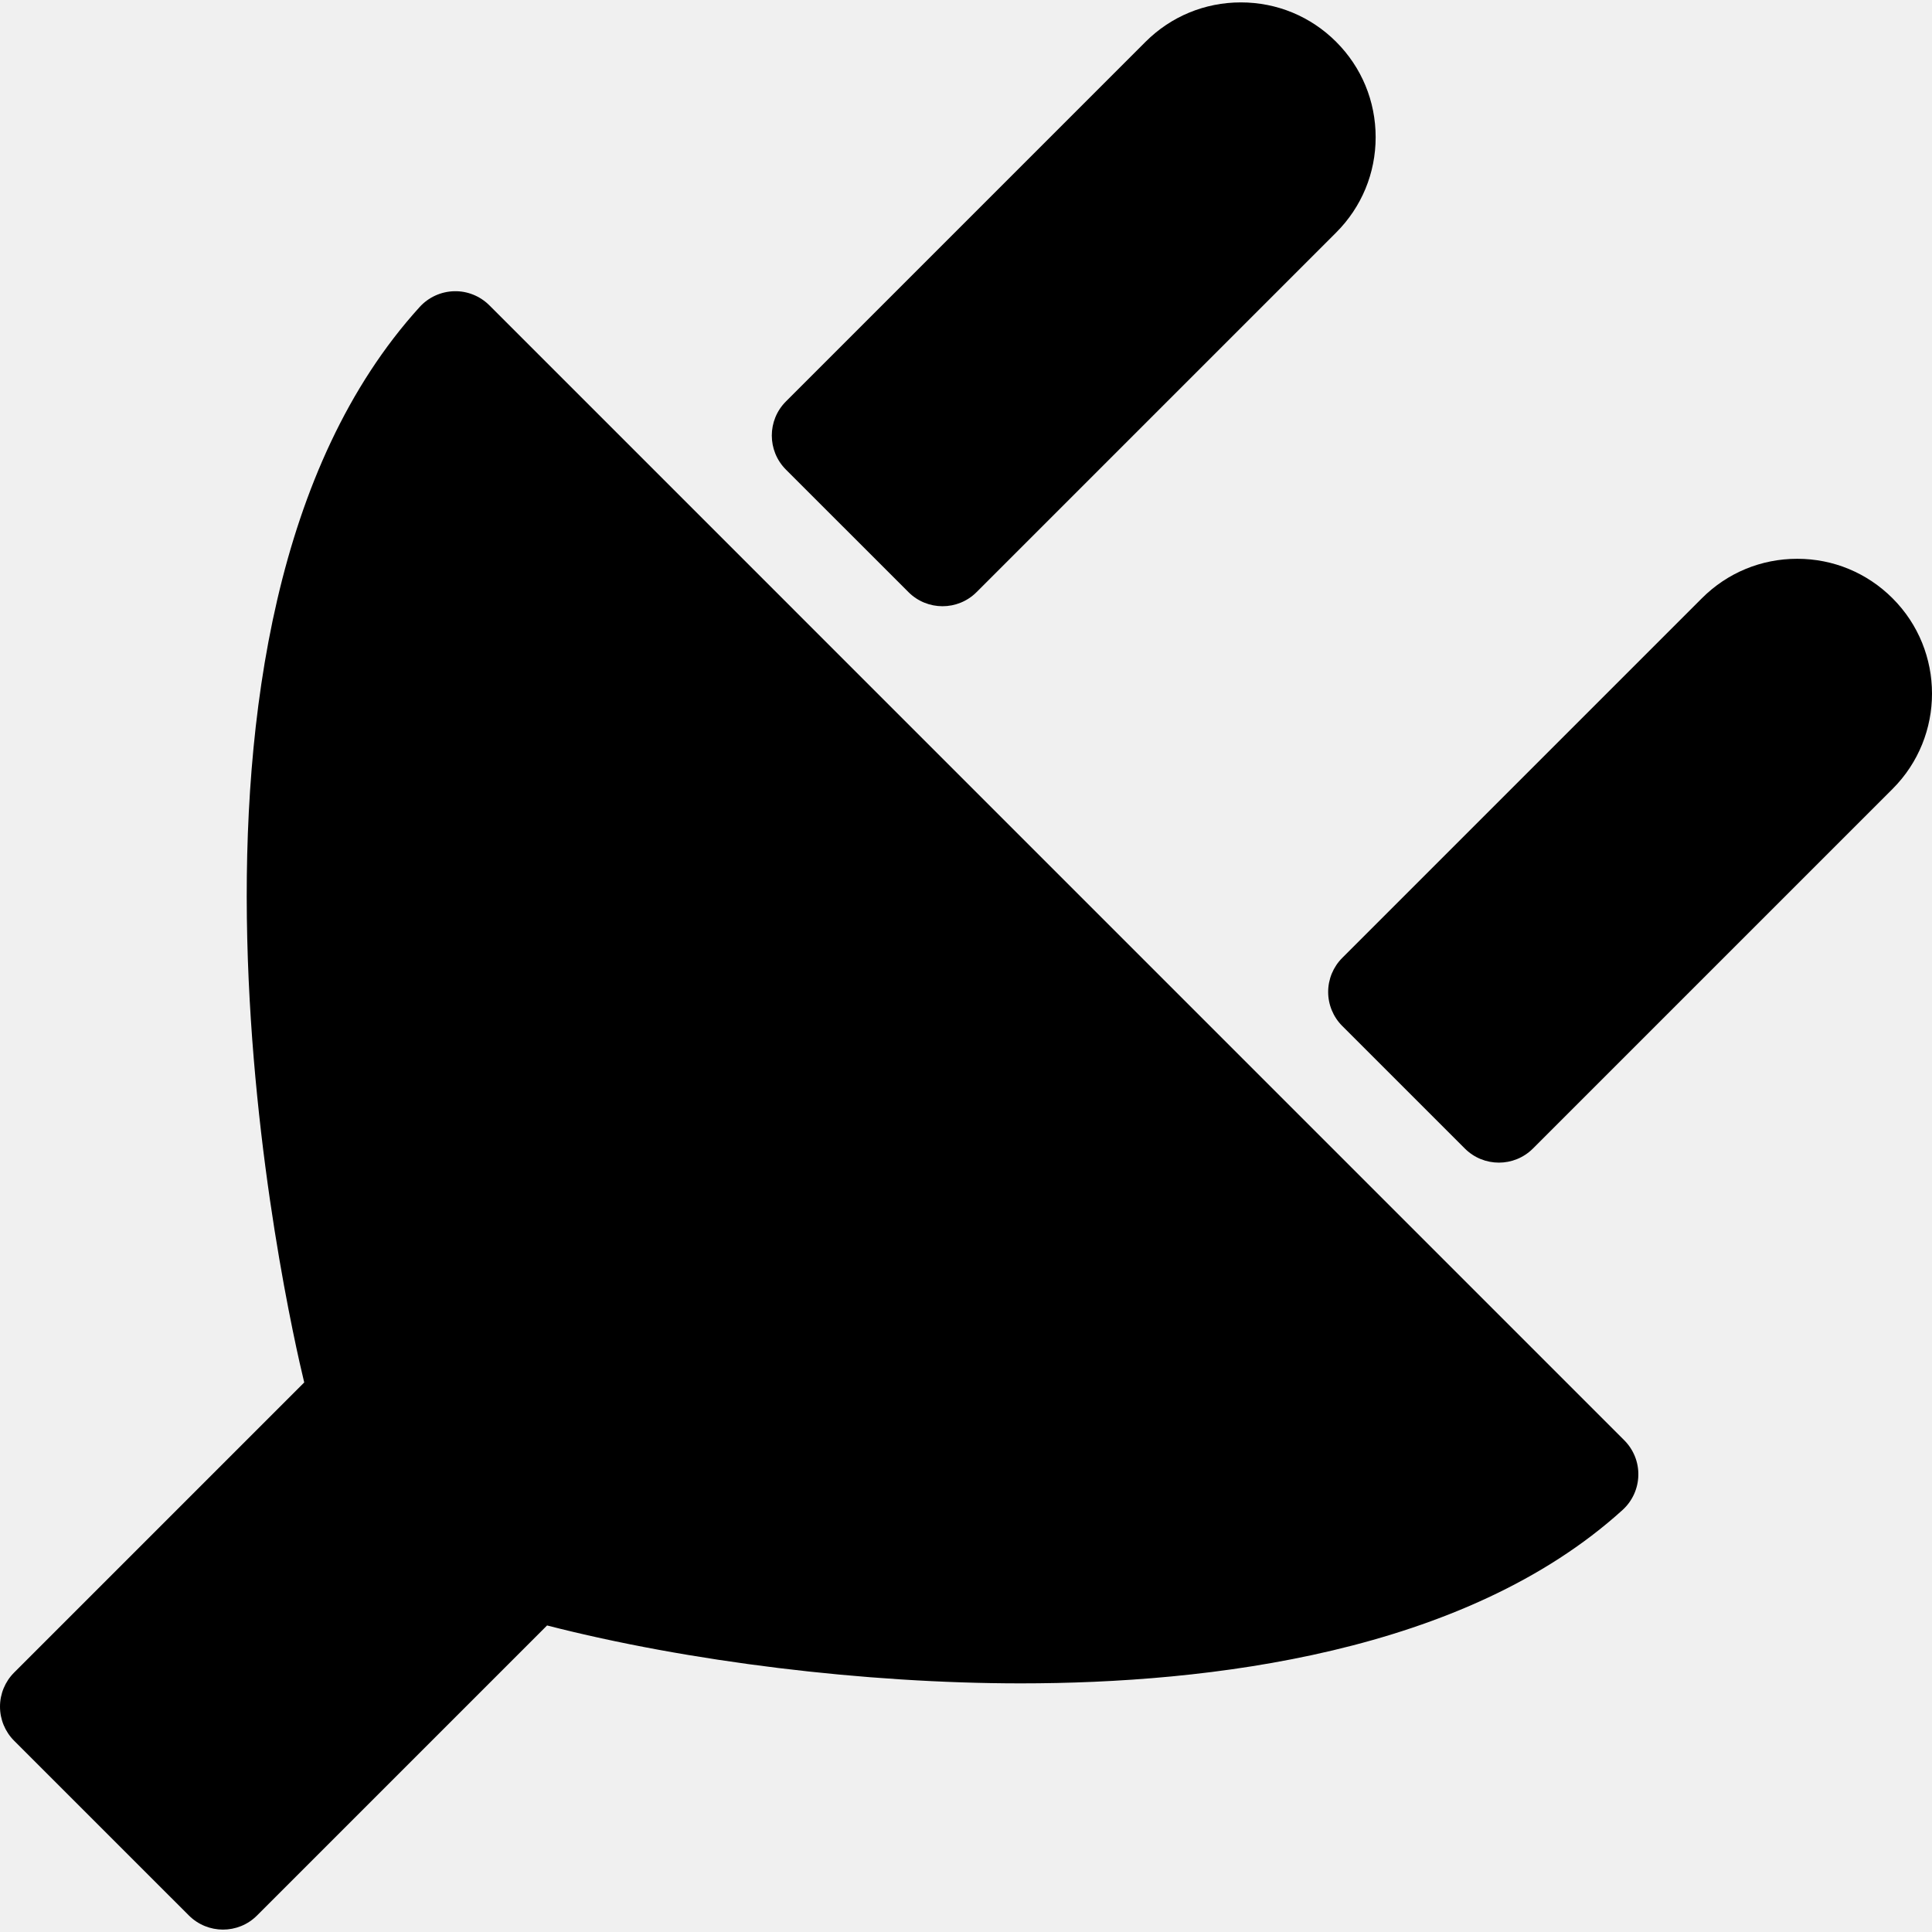
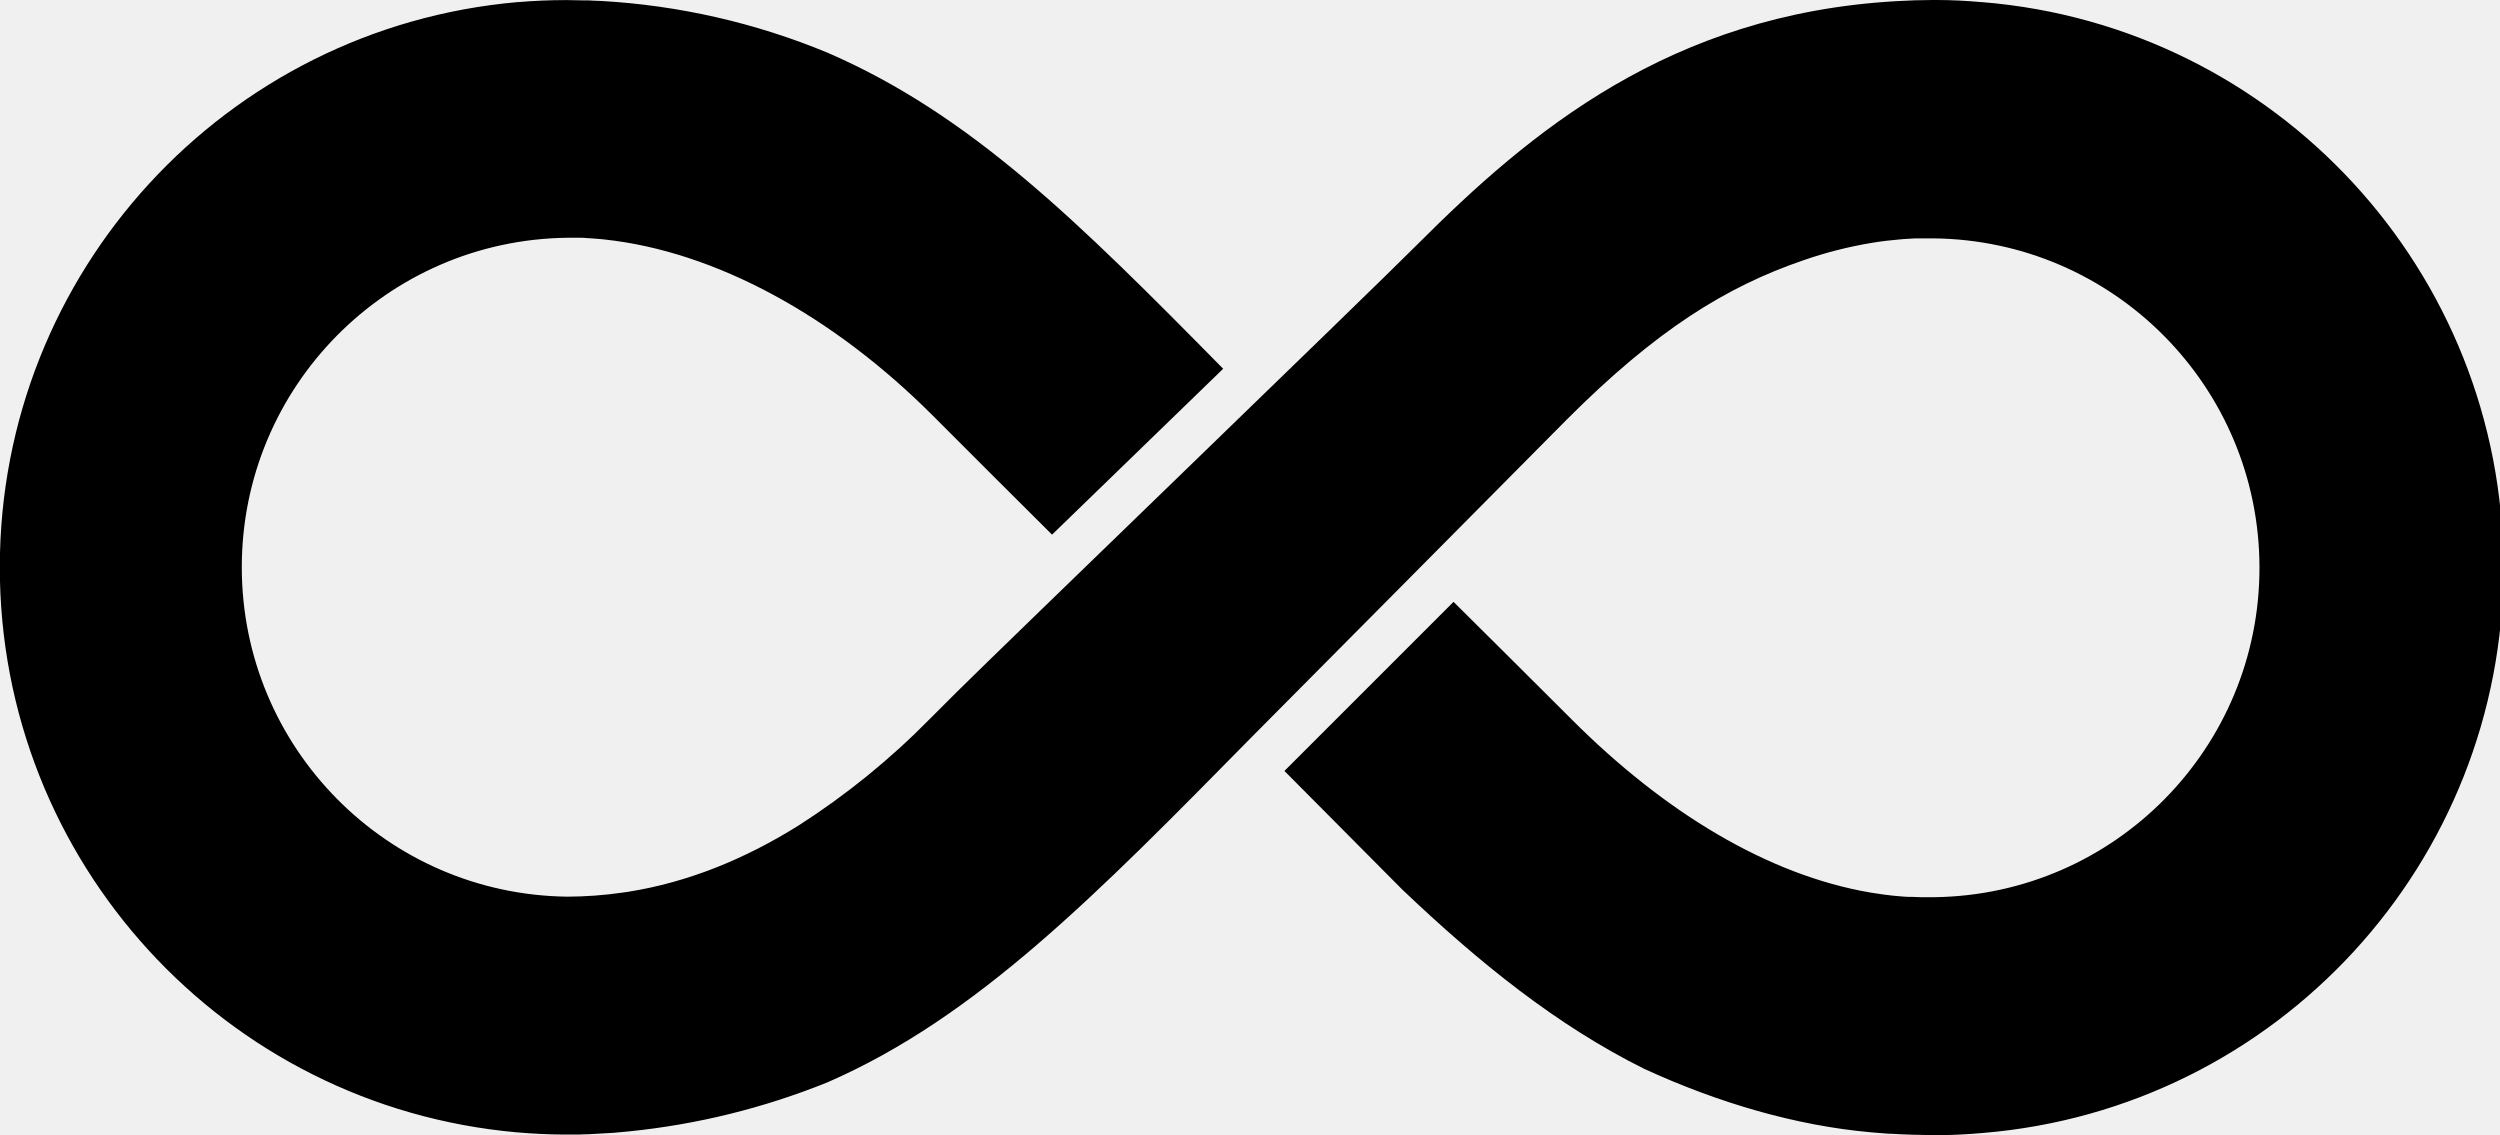
- <svg xmlns="http://www.w3.org/2000/svg" version="1.1" id="Capa_1" x="0px" y="0px" width="99.012px" height="99.012px" viewBox="0 0 99.012 99.012" style="enable-background:new 0 0 99.012 99.012;" xml:space="preserve">
+ <svg xmlns="http://www.w3.org/2000/svg" id="Layer_1" data-name="Layer 1" viewBox="0 0 530.16 240.62">
  <g>
-     <g>
-       <path d="M25.08,15.648c-0.478-0.478-1.135-0.742-1.805-0.723c-0.675,0.017-1.314,0.309-1.768,0.808    c-14.829,16.325-6.762,51.623-5.916,55.115L0.723,85.717C0.26,86.18,0,86.808,0,87.463c0,0.654,0.26,1.283,0.723,1.746    l8.958,8.957c0.482,0.48,1.114,0.723,1.746,0.723c0.631,0,1.264-0.24,1.745-0.723l14.865-14.864    c7.237,1.859,16.289,2.968,24.28,2.968c9.599,0,22.739-1.543,30.836-8.886c0.5-0.454,0.793-1.093,0.809-1.769    c0.018-0.676-0.245-1.328-0.723-1.805L25.08,15.648z" />
-       <path d="M46.557,30.345c0.482,0.482,1.114,0.723,1.746,0.723c0.632,0,1.264-0.241,1.746-0.724l18.428-18.428    c1.305-1.305,2.023-3.04,2.023-4.885c0-1.846-0.719-3.582-2.023-4.886c-1.305-1.305-3.039-2.022-4.885-2.022    c-1.845,0-3.581,0.718-4.887,2.022L40.277,20.574c-0.964,0.964-0.964,2.527,0,3.492L46.557,30.345z" />
-       <path d="M96.99,30.661c-1.305-1.305-3.039-2.024-4.885-2.024c-1.847,0-3.582,0.718-4.886,2.023L68.79,49.089    c-0.464,0.463-0.724,1.091-0.724,1.746s0.26,1.282,0.724,1.746l6.28,6.278c0.481,0.482,1.113,0.724,1.746,0.724    c0.631,0,1.264-0.241,1.746-0.724l18.43-18.429C99.686,37.735,99.686,33.353,96.99,30.661z" />
-     </g>
+     <path d="M410.68,0V.09h-1.42C409.73,0,410.2,0,410.68,0Z" fill="#fff" />
+     <path d="M420.35.45l-.16,0C417.05.17,413.88,0,410.68,0V0h-.83c-2.48,0-5.09.09-7.79.25C354.09,3,324.39,28,300.66,51.75,289.44,63,212,137.69,203.08,146.57c-2,2-4,4-5.9,5.89A160.15,160.15,0,0,1,169.44,175c-11.59,7.26-23.63,12.11-36.19,14.11-.47.08-.94.13-1.4.2a83.49,83.49,0,0,1-11.54.84,69.87,69.87,0,0,1,0-139.73H121c.71,0,1.42,0,2.14,0,.4,0,.79,0,1.19.06l1.65.11,1.49.12.66.07c23.6,2.52,48.59,16.22,69.77,37.44,9.41,9.44,17,17,25.2,25.16L259.39,78.2c-30.94-31.41-53.53-53.83-83.84-67a147,147,0,0,0-48.13-11c-.84,0-1.66-.08-2.48-.11-.28,0-.56,0-.85,0-1.28,0-2.55-.07-3.78-.07h-.46c-3.32,0-6.62.15-9.87.42l-.17,0a120.31,120.31,0,0,0-.21,239.69h0c3.19.28,6.56.44,9.83.47h.85l.88,0c1.1,0,2.19,0,3.27-.07h.37c.36,0,.72-.05,1.09-.06,1.13-.05,2.27-.12,3.39-.19l.82-.05,1.19-.11c.69-.05,1.38-.12,2.07-.19h0a153.65,153.65,0,0,0,42.1-10.4c31.63-13.76,57.09-39.82,90-73.25.17-.13,66.87-67.38,66.87-67.38C351.22,70,366,60.83,382.39,55.21A88.49,88.49,0,0,1,397,51.49c1-.17,2.08-.32,3.11-.44h0c.93-.11,1.86-.2,2.79-.28l.82-.07c.82-.07,1.64-.11,2.46-.15l1.16,0,2,0H410a69.86,69.86,0,0,1,.24,139.71h-1.43c-.52,0-1,0-1.55,0l-1.67-.06-.84,0-1-.06-2-.17-.47-.05-1.74-.21-.63-.09-1.73-.26-.4-.06h0c-21.87-3.7-43.85-17.09-63.42-36.67-8.46-8.45-16.93-16.88-25.12-25l-35.86,35.86c12.31,12.4,24.13,24.31,25,25.16,16.33,15.54,32.74,28.78,51.27,38,15.7,7.23,32.22,12.06,48.1,13.47l1.2.1c.73.07,1.59.14,2.62.21l.36,0h.14c2.58.16,5.91.29,10.67.28,2.49,0,5.59-.17,8.79-.45h0A120.31,120.31,0,0,0,420.35.45Z" />
  </g>
-   <g>
- </g>
-   <g>
- </g>
-   <g>
- </g>
-   <g>
- </g>
-   <g>
- </g>
-   <g>
- </g>
-   <g>
- </g>
-   <g>
- </g>
-   <g>
- </g>
-   <g>
- </g>
-   <g>
- </g>
-   <g>
- </g>
-   <g>
- </g>
-   <g>
- </g>
-   <g>
- </g>
</svg>
